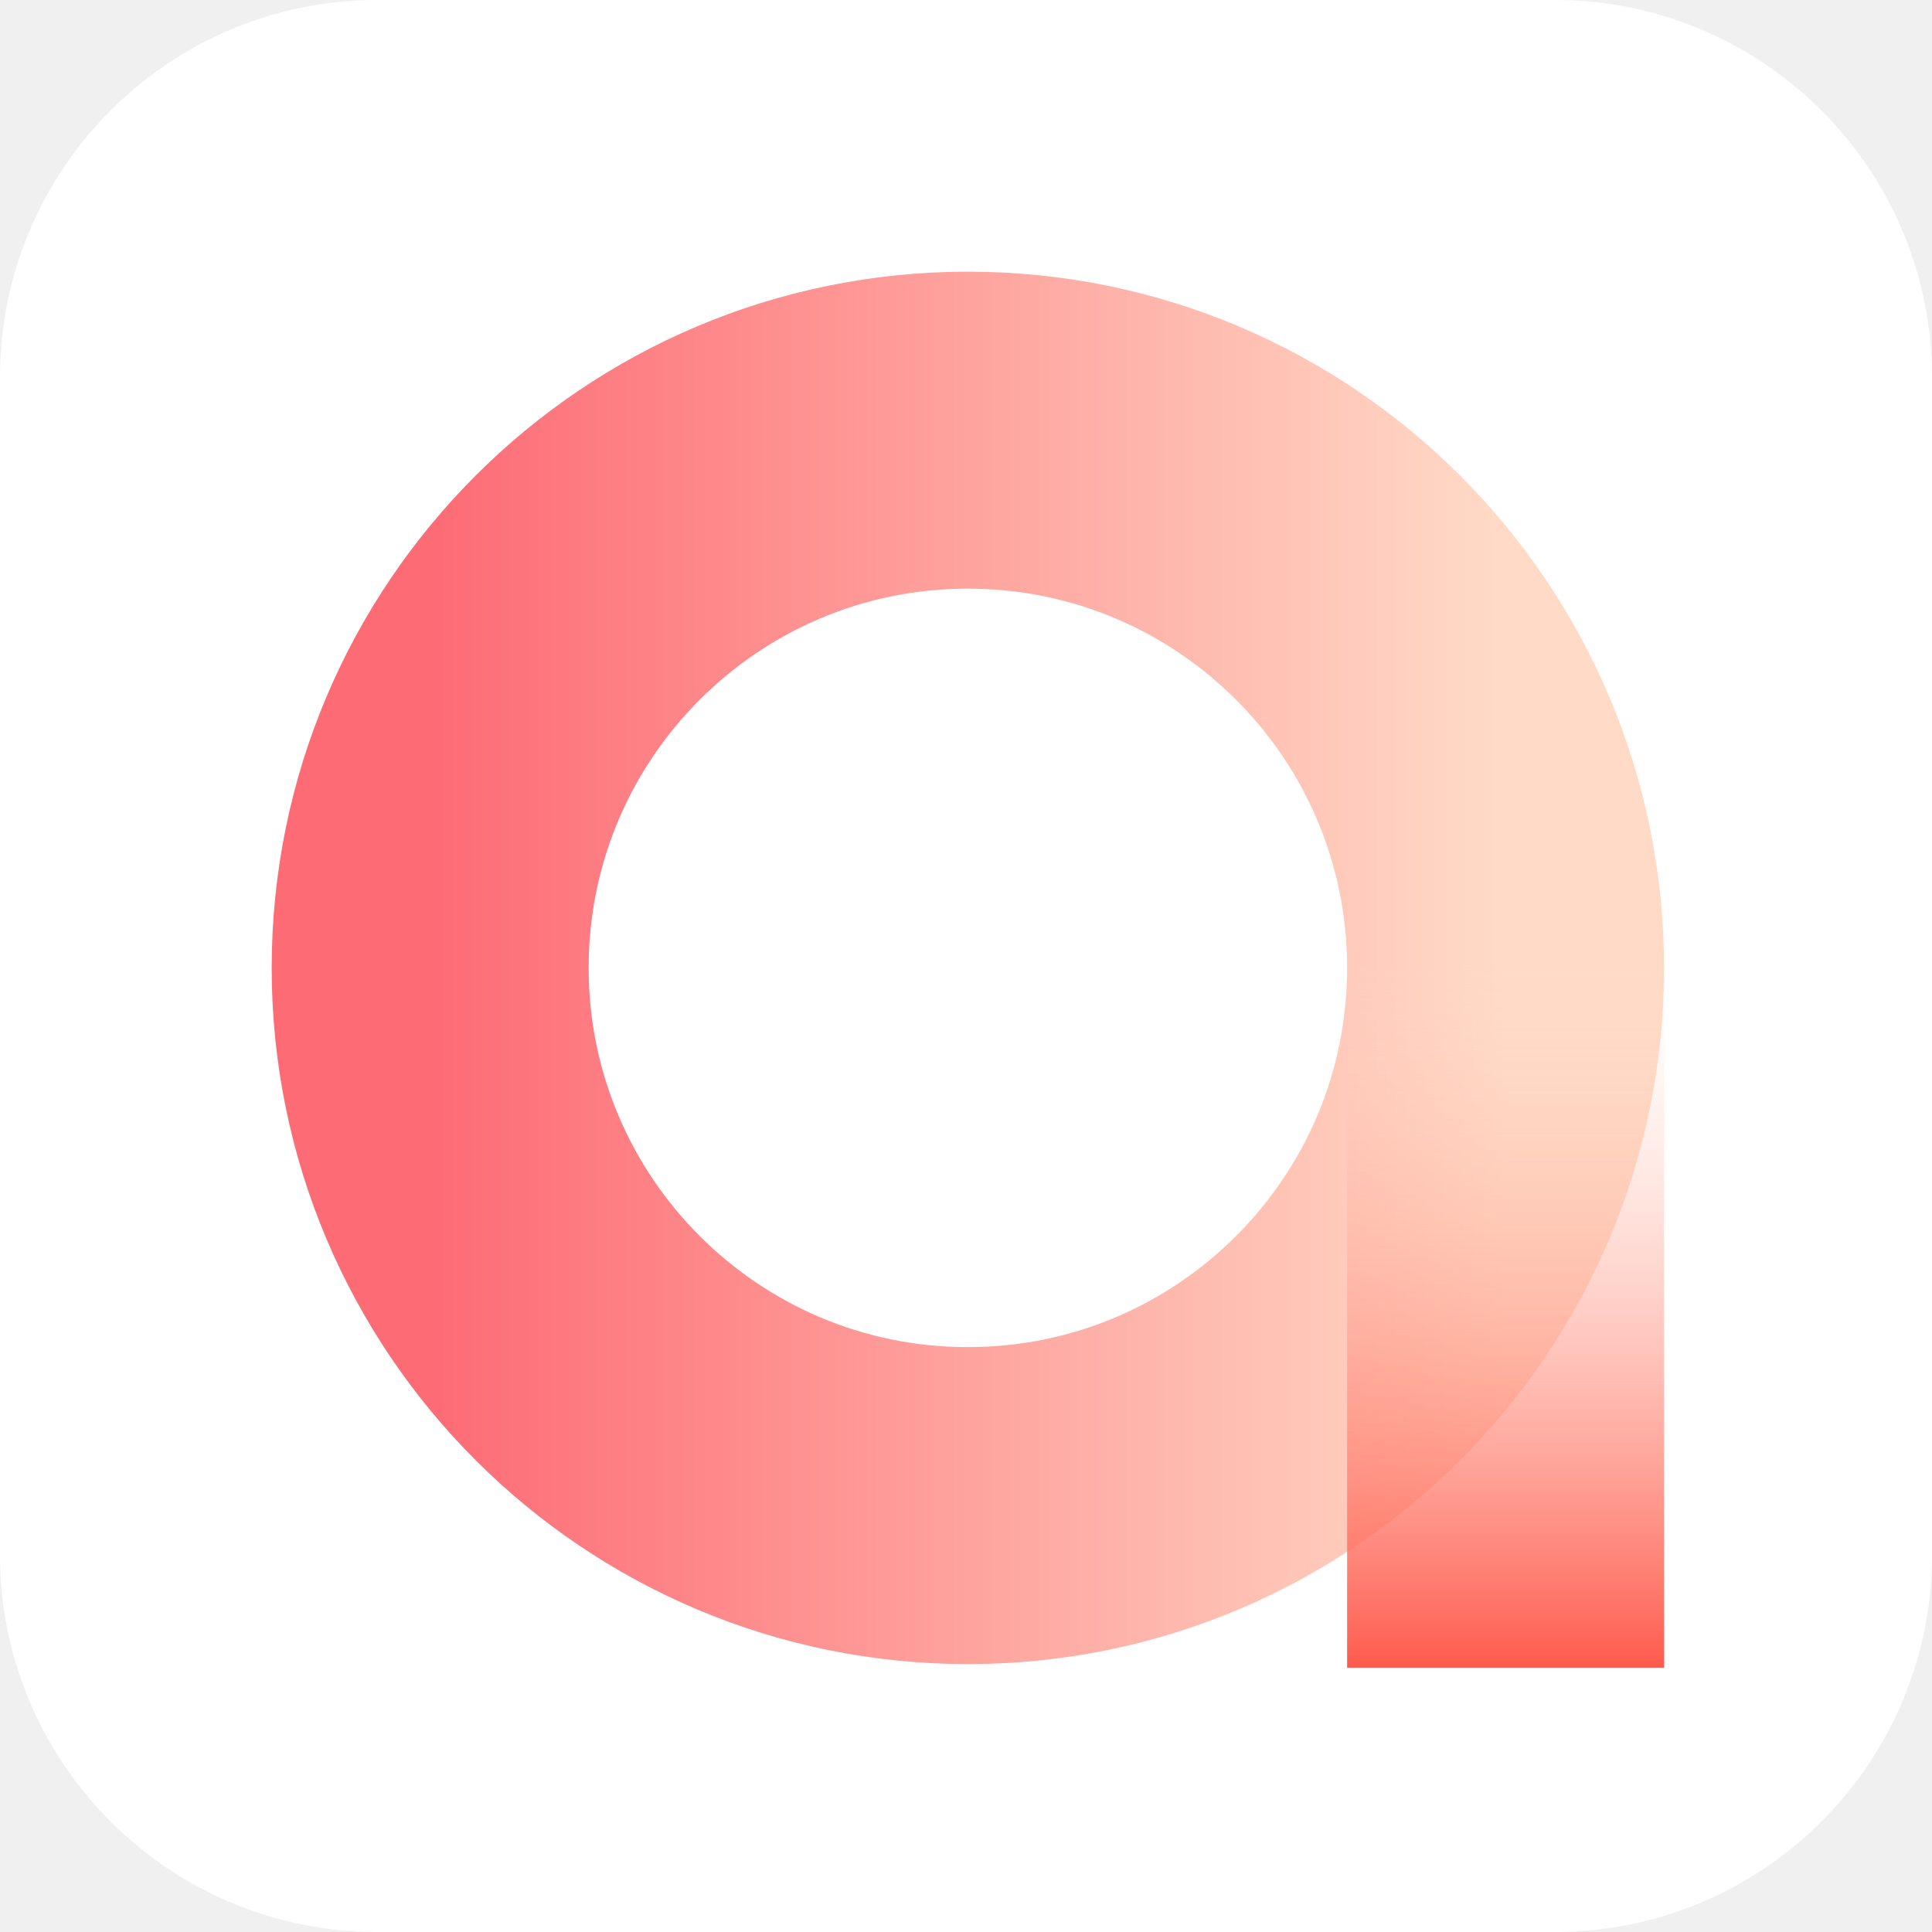
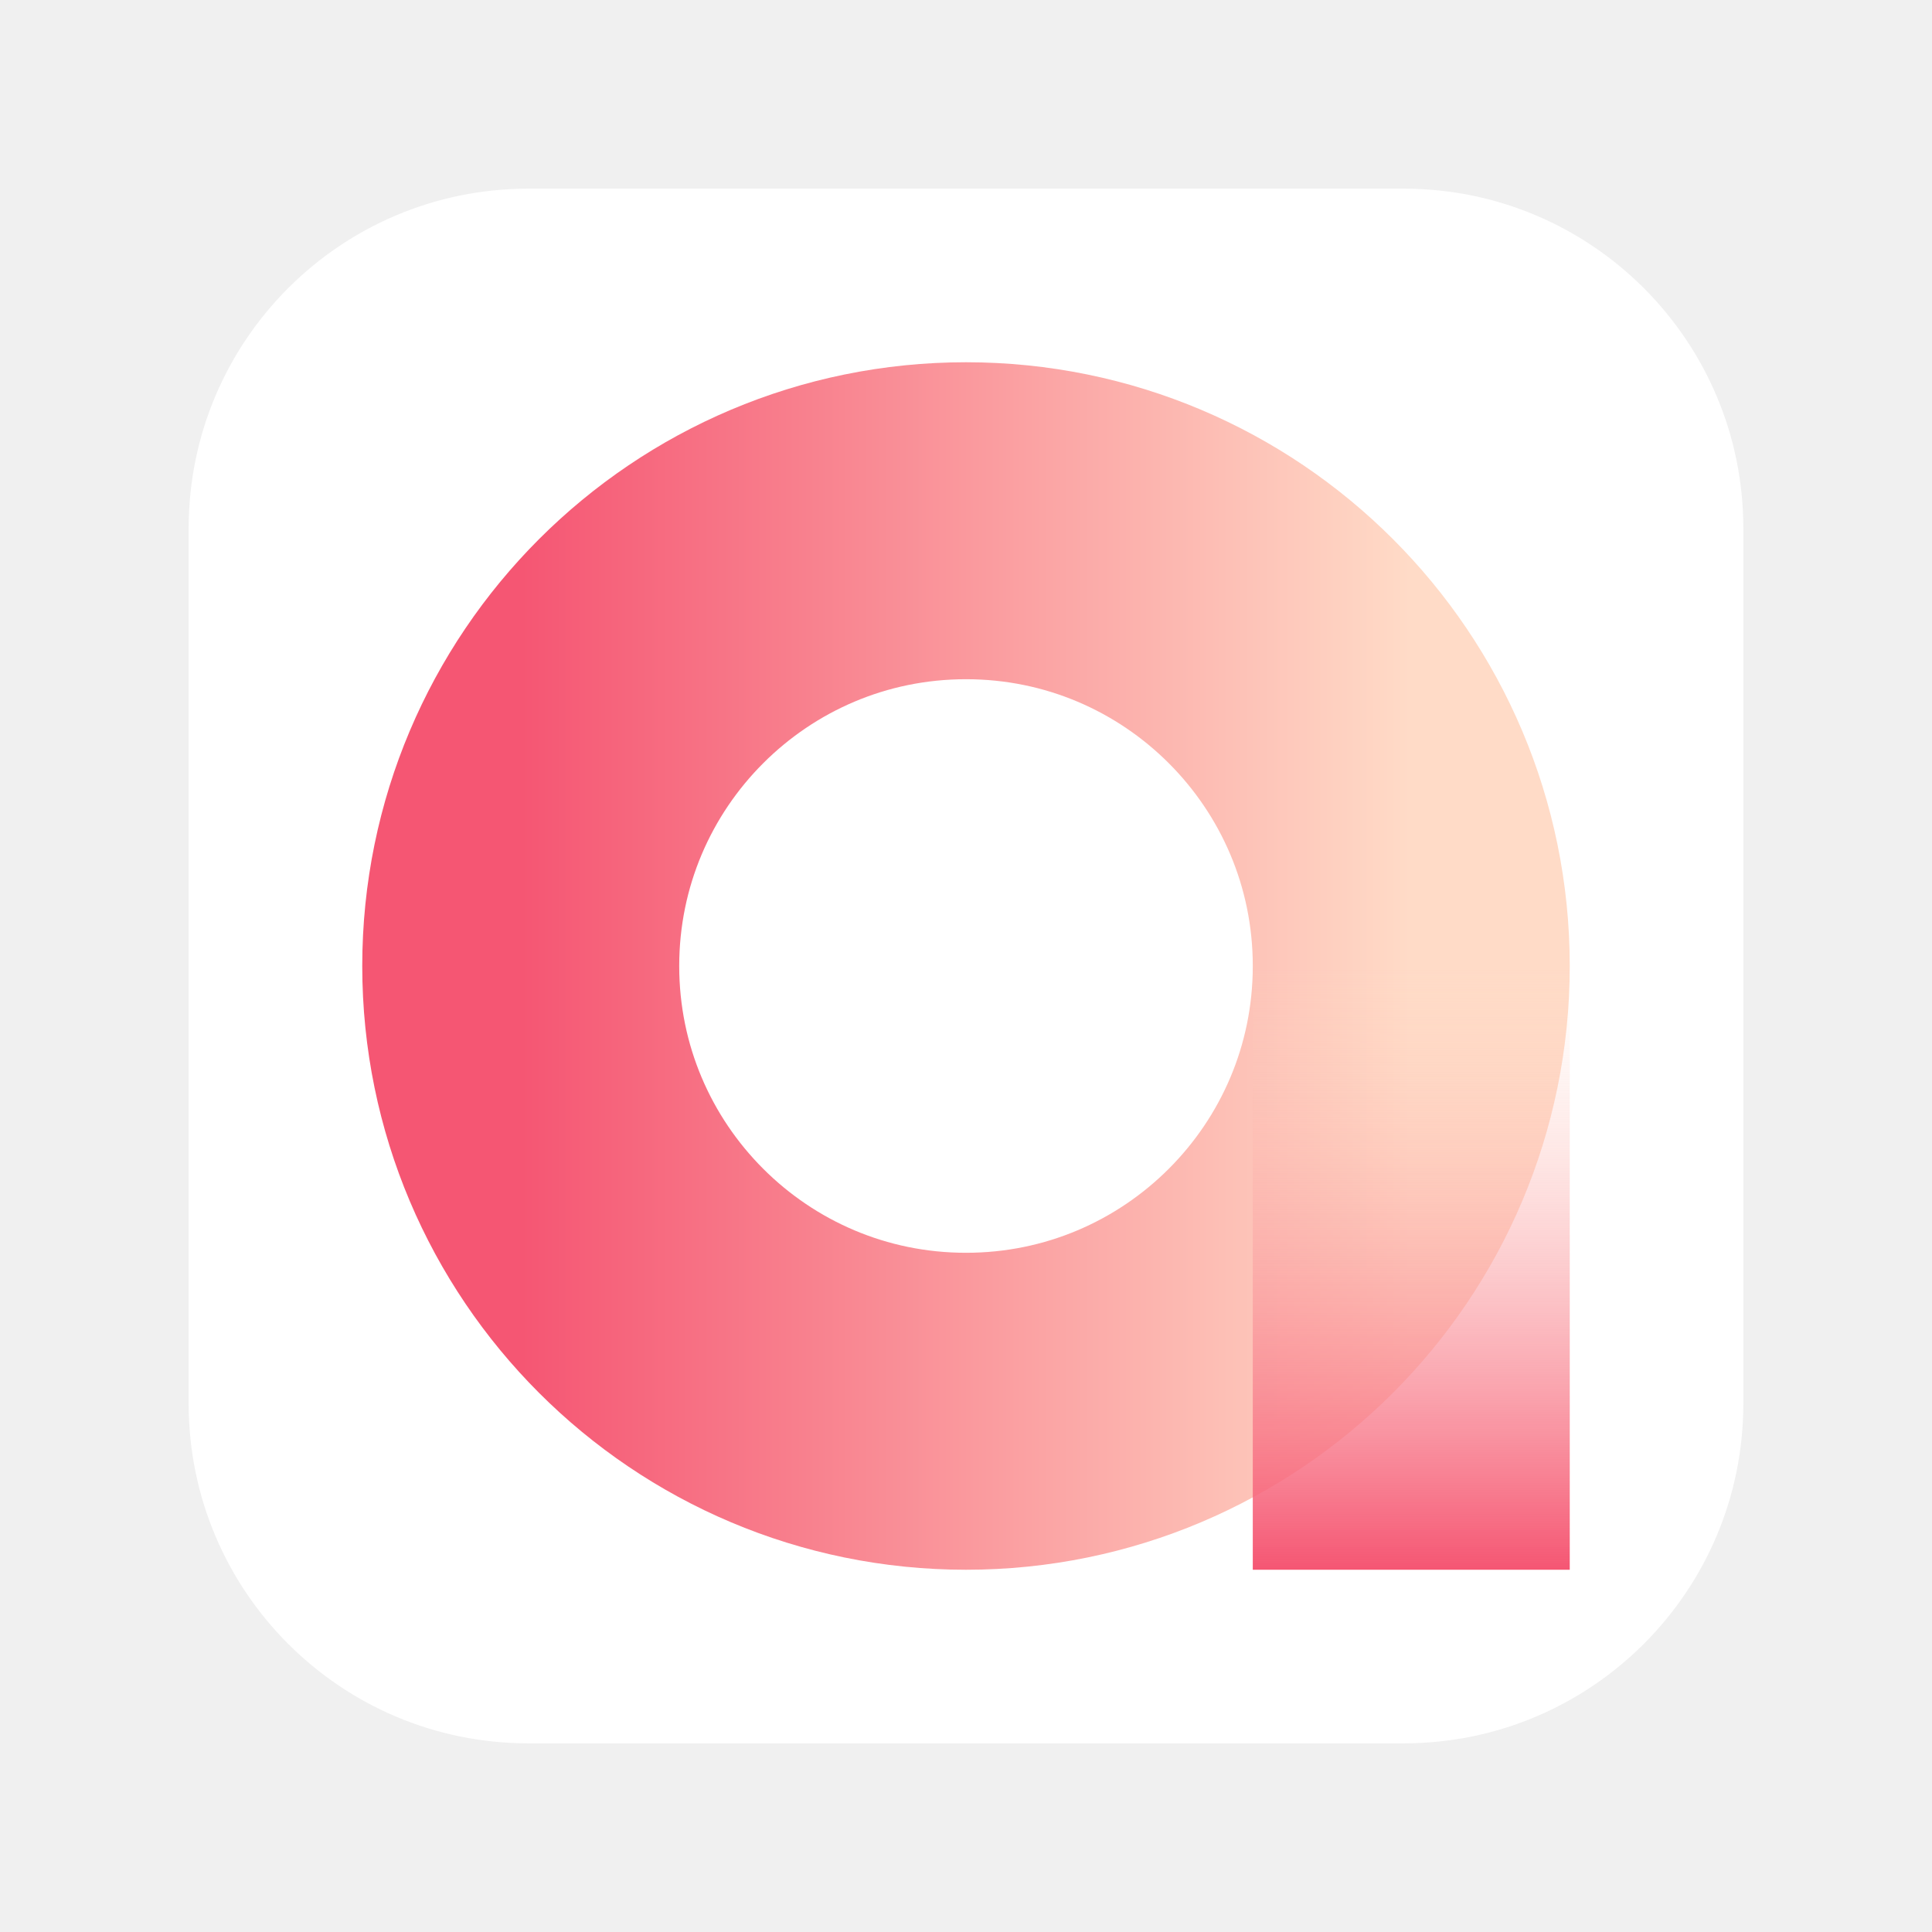
<svg xmlns="http://www.w3.org/2000/svg" width="512px" height="512px" viewBox="0 0 512 512" version="1.1">
  <defs>
    <linearGradient x1="100%" y1="50%" x2="0%" y2="50%" id="linearGradient-1">
      <stop stop-color="#FFDBC7" offset="0%" />
-       <stop stop-color="#FD6B75" offset="100%" />
+       <stop stop-color="#F55673" offset="100%" />
    </linearGradient>
    <linearGradient x1="50%" y1="0%" x2="50%" y2="100%" id="linearGradient-2">
      <stop stop-color="#FFDAC6" stop-opacity="0" offset="0%" />
-       <stop stop-color="#FF5B4E" offset="100%" />
+       <stop stop-color="#F55673" offset="100%" />
    </linearGradient>
  </defs>
  <g id="Page-1" stroke="none" stroke-width="1" fill="none" fill-rule="evenodd">
-     <rect id="Rectangle" fill="#FFFFFF" x="0" y="0" width="512" height="512" rx="100" />
-     <rect id="Rectangle" fill="#FFFFFF" x="357" y="255" width="84" height="187" />
-     <circle id="Oval" stroke="url(#linearGradient-1)" stroke-width="84" cx="256.5" cy="256.5" r="142.5" />
-     <rect id="Rectangle" fill="url(#linearGradient-2)" x="357" y="255" width="84" height="187" />
+     <g id="v1">
+       <rect id="Rectangle" fill="#FFFFFF" x="50" y="50" width="412" height="412" rx="90" />
+       <rect id="Rectangle" fill="#FFFFFF" x="332" y="256" width="84" height="160" />
+       <circle id="Oval" stroke="url(#linearGradient-1)" stroke-width="84" cx="256" cy="256" r="118" />
+       <rect id="Rectangle" fill="url(#linearGradient-2)" x="332" y="256" width="84" height="160" />
+     </g>
  </g>
</svg>
